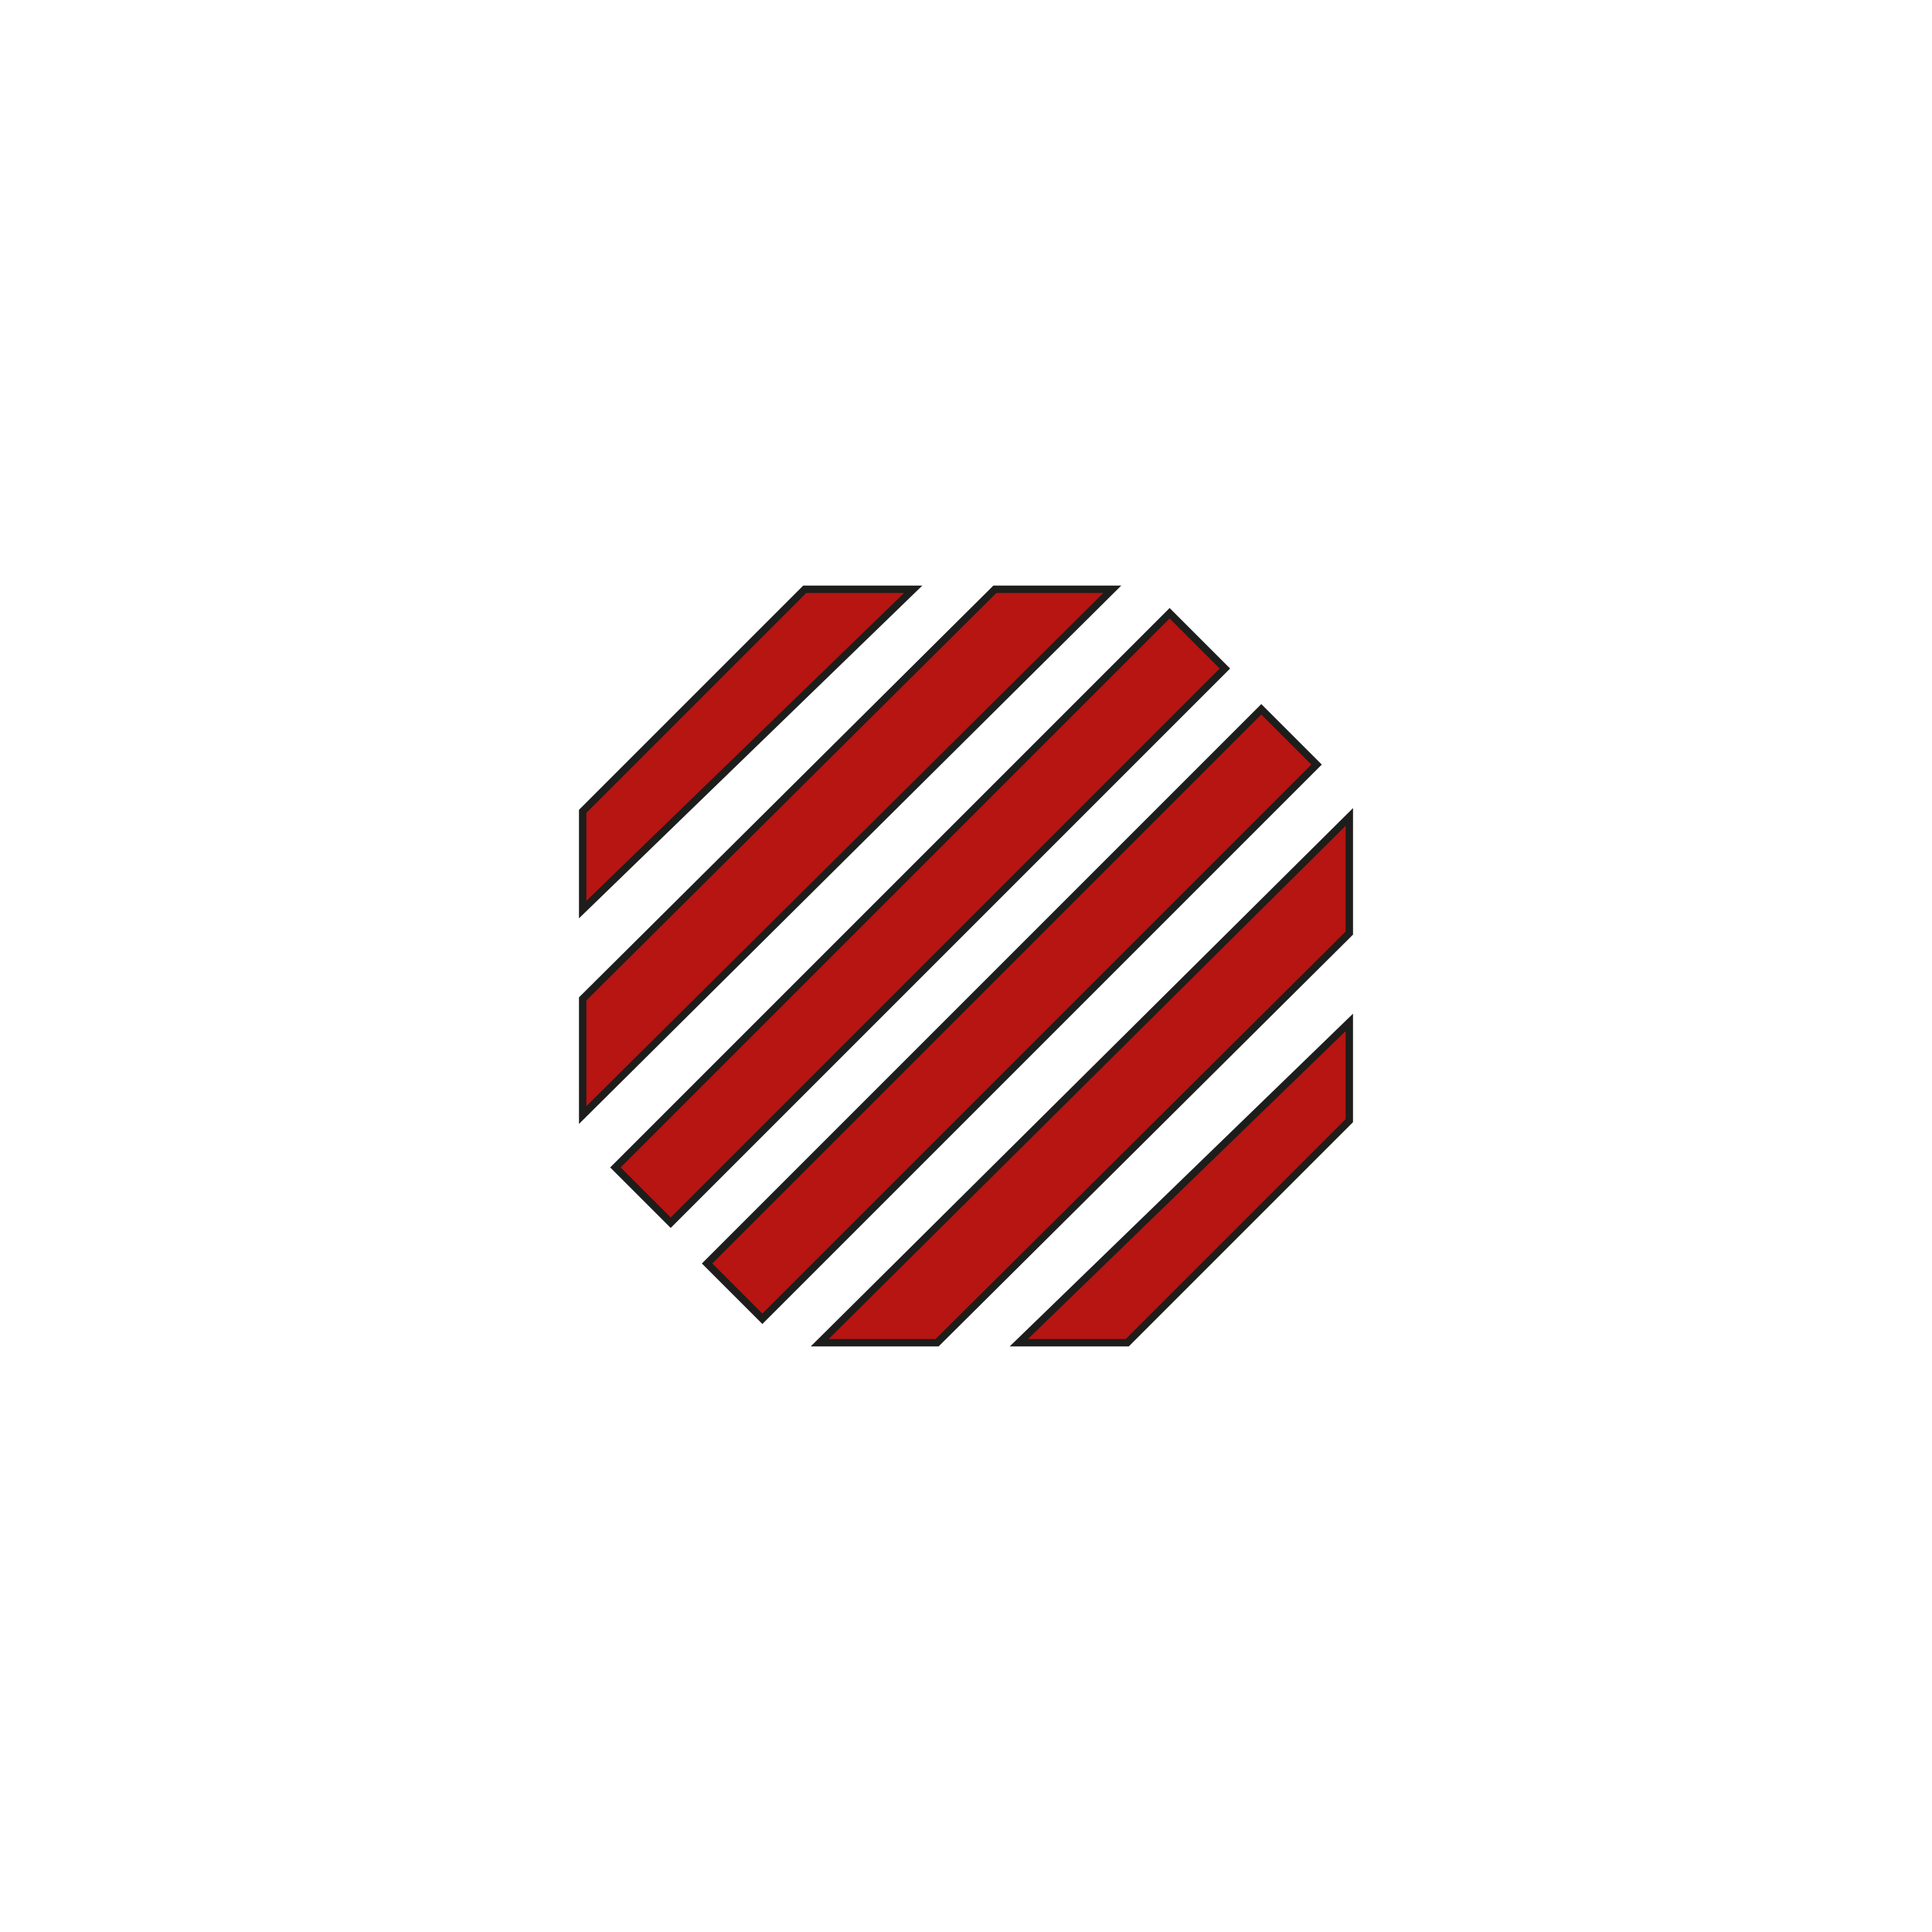
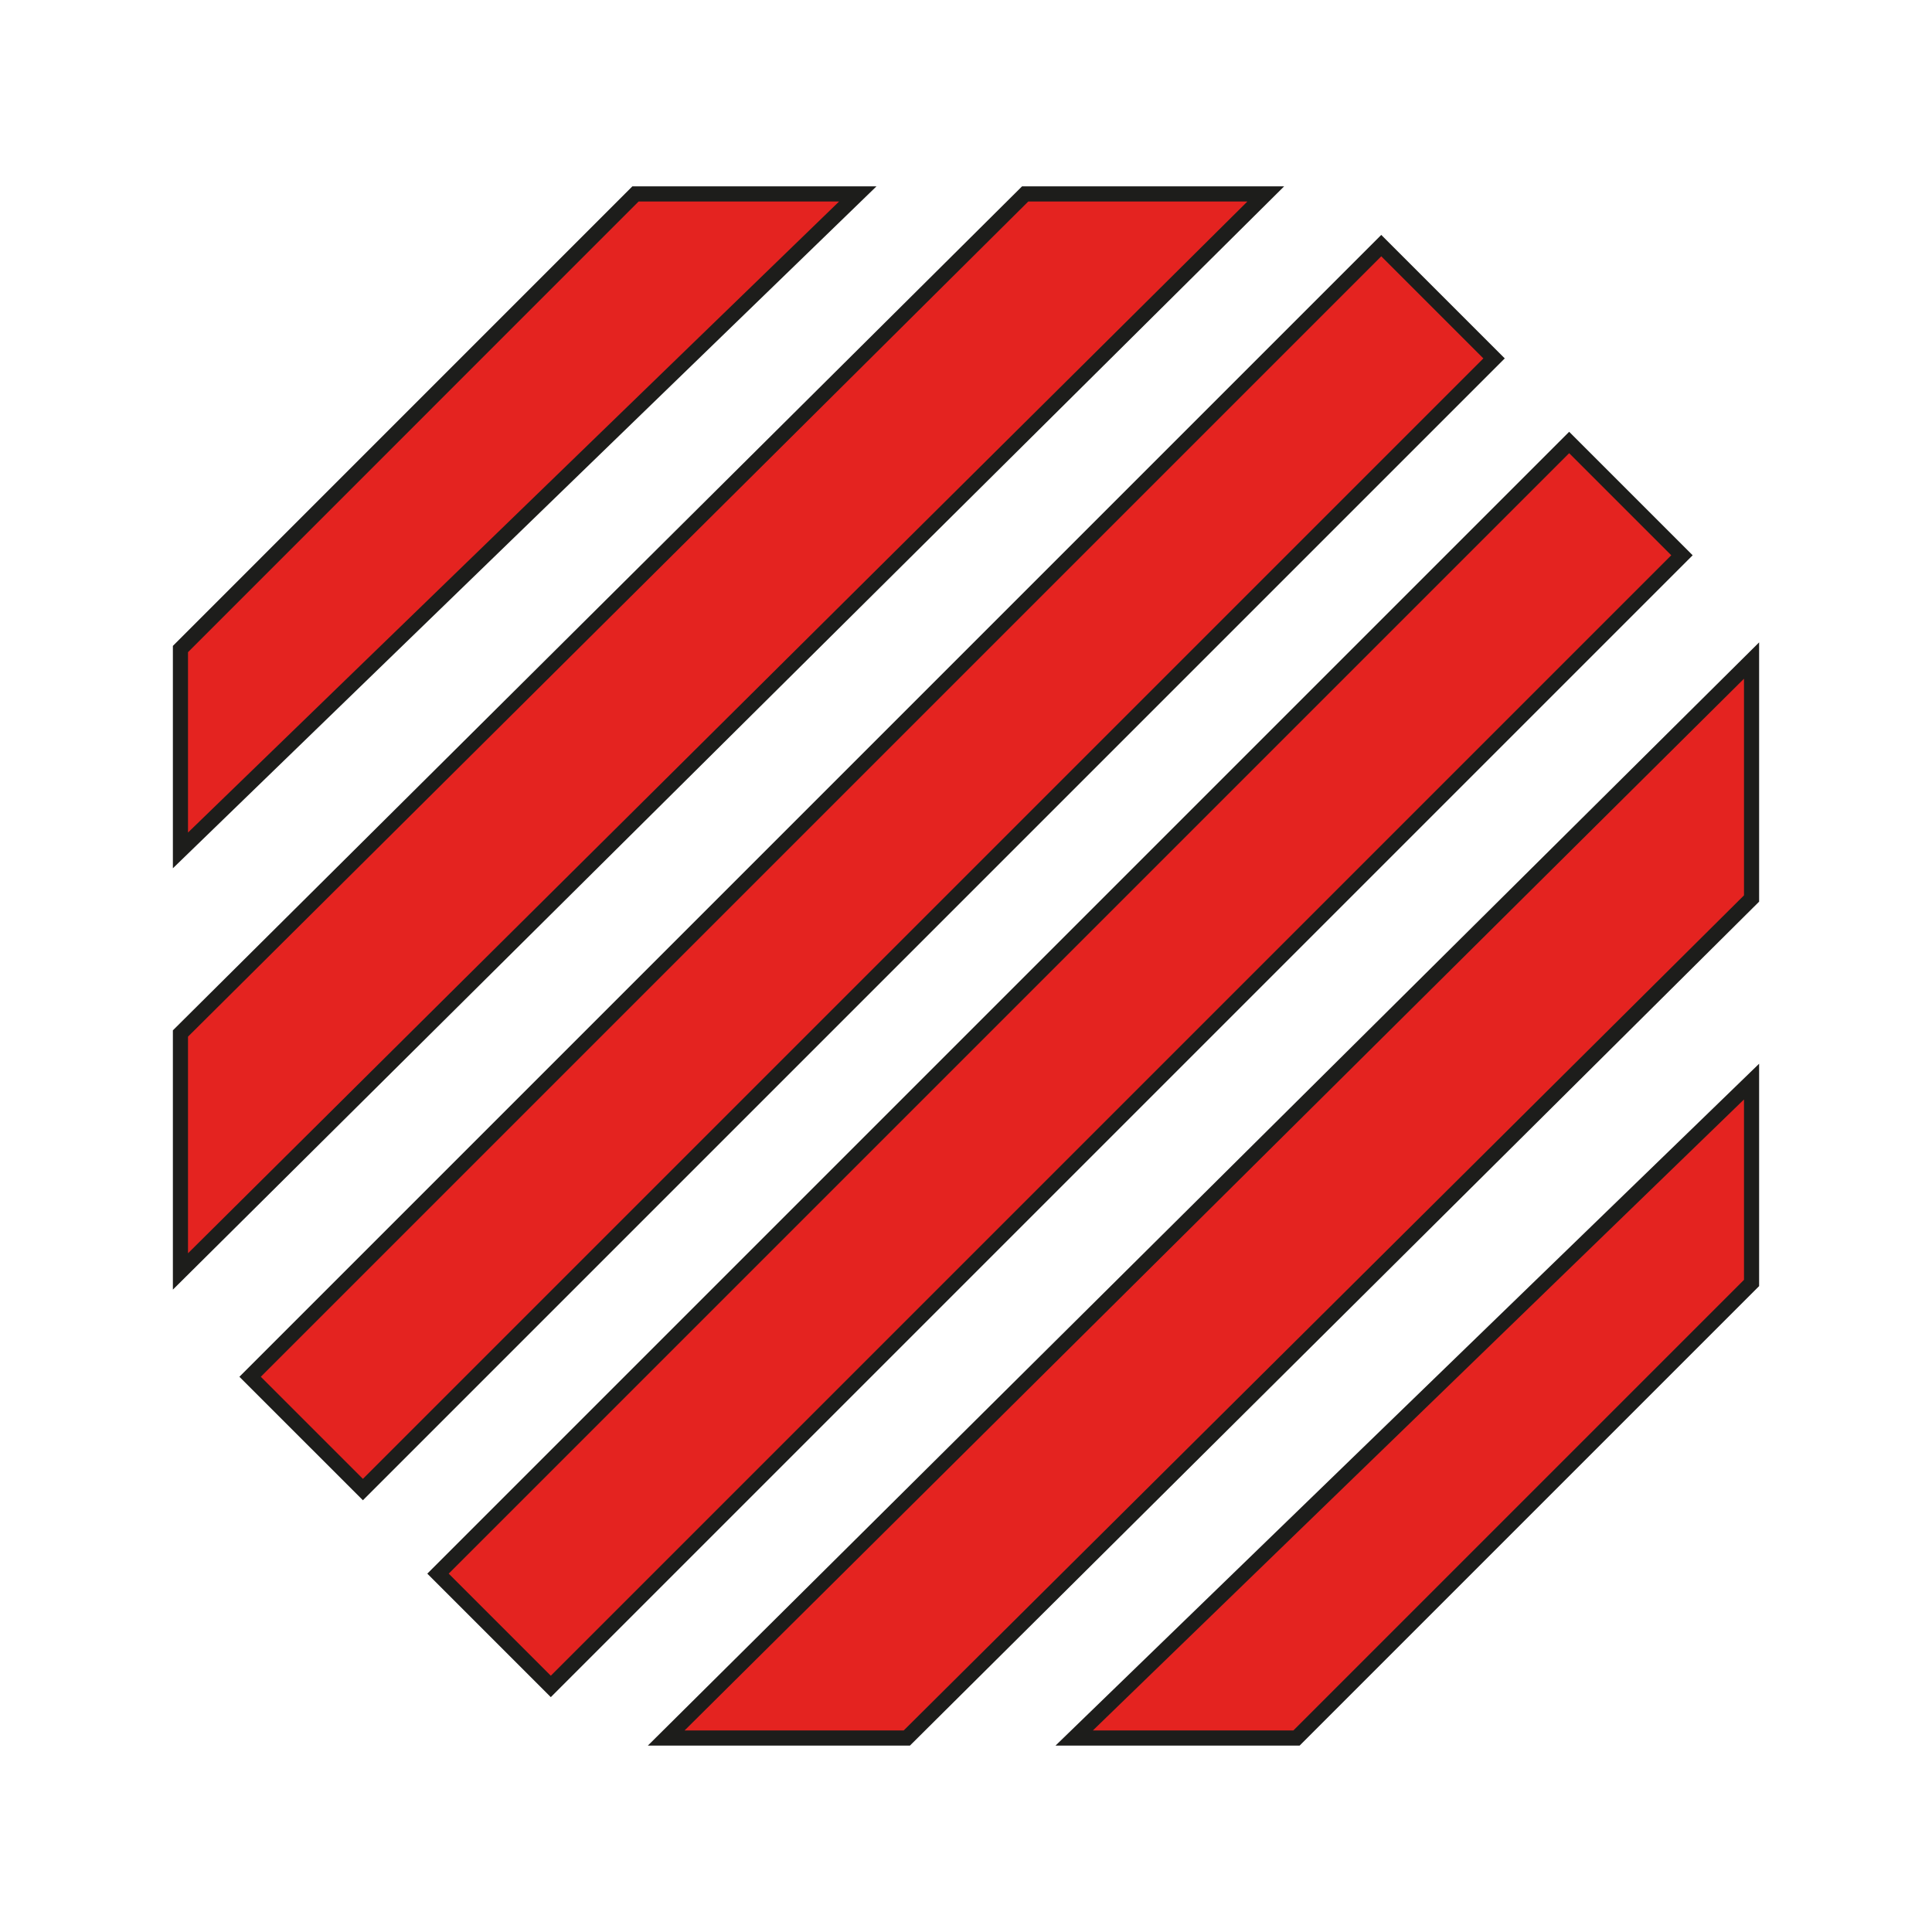
- <svg xmlns="http://www.w3.org/2000/svg" version="1.1" width="1080" height="1080" viewBox="0 0 1080 1080" xml:space="preserve">
+ <svg xmlns="http://www.w3.org/2000/svg" id="katman_1" data-name="katman 1" viewBox="0 0 300 300">
  <defs>
- </defs>
-   <g transform="matrix(1 0 0 1 540 540)" id="2de35c76-9106-40b8-a7da-8771c9ef037d">
-     <rect style="stroke: none; stroke-width: 1; stroke-dasharray: none; stroke-linecap: butt; stroke-dashoffset: 0; stroke-linejoin: miter; stroke-miterlimit: 4; fill: rgb(255,255,255); fill-rule: nonzero; opacity: 1; visibility: hidden;" vector-effect="non-scaling-stroke" x="-540" y="-540" rx="0" ry="0" width="1080" height="1080" />
-   </g>
-   <g transform="matrix(1 0 0 1 540 540)" id="53cce358-b0a9-4598-9575-a812d21d7ce3">
- </g>
-   <g transform="matrix(1 0 0 1 540 540)">
-     <g style="" vector-effect="non-scaling-stroke">
-       <g transform="matrix(1 0 0 1 -121.89 -121.06)">
-         <polygon style="stroke: rgb(29,29,27); stroke-width: 4.134; stroke-dasharray: none; stroke-linecap: butt; stroke-dashoffset: 0; stroke-linejoin: miter; stroke-miterlimit: 10; fill: rgb(182,21,18); fill-rule: nonzero; opacity: 1;" vector-effect="non-scaling-stroke" points="-92.39,34.6 31.74,-89.53 92.38,-89.53 -92.39,89.53 " />
-       </g>
-       <g transform="matrix(1 0 0 1 -66.25 -63.64)">
-         <polygon style="stroke: rgb(29,29,27); stroke-width: 4.134; stroke-dasharray: none; stroke-linecap: butt; stroke-dashoffset: 0; stroke-linejoin: miter; stroke-miterlimit: 10; fill: rgb(182,21,18); fill-rule: nonzero; opacity: 1;" vector-effect="non-scaling-stroke" points="-148.03,82.03 82.4,-146.95 148.03,-146.95 -148.03,146.96 " />
-       </g>
-       <g transform="matrix(0.71 -0.71 0.71 0.71 -25.63 -26.85)">
-         <rect style="stroke: rgb(29,29,27); stroke-width: 4.134; stroke-dasharray: none; stroke-linecap: butt; stroke-dashoffset: 0; stroke-linejoin: miter; stroke-miterlimit: 10; fill: rgb(182,21,18); fill-rule: nonzero; opacity: 1;" vector-effect="non-scaling-stroke" x="-218.17" y="-21.76" rx="0" ry="0" width="436.34" height="43.52" />
-       </g>
-       <g transform="matrix(1 0 0 1 121.89 121.06)">
-         <polygon style="stroke: rgb(29,29,27); stroke-width: 4.134; stroke-dasharray: none; stroke-linecap: butt; stroke-dashoffset: 0; stroke-linejoin: miter; stroke-miterlimit: 10; fill: rgb(182,21,18); fill-rule: nonzero; opacity: 1;" vector-effect="non-scaling-stroke" points="92.38,-34.6 -31.75,89.53 -92.38,89.53 92.38,-89.53 " />
-       </g>
-       <g transform="matrix(1 0 0 1 66.25 63.63)">
-         <polygon style="stroke: rgb(29,29,27); stroke-width: 4.134; stroke-dasharray: none; stroke-linecap: butt; stroke-dashoffset: 0; stroke-linejoin: miter; stroke-miterlimit: 10; fill: rgb(182,21,18); fill-rule: nonzero; opacity: 1;" vector-effect="non-scaling-stroke" points="148.03,-82.03 -82.4,146.95 -148.03,146.95 148.03,-146.95 " />
-       </g>
-       <g transform="matrix(-0.71 0.71 -0.71 -0.71 25.62 26.85)">
-         <rect style="stroke: rgb(29,29,27); stroke-width: 4.134; stroke-dasharray: none; stroke-linecap: butt; stroke-dashoffset: 0; stroke-linejoin: miter; stroke-miterlimit: 10; fill: rgb(182,21,18); fill-rule: nonzero; opacity: 1;" vector-effect="non-scaling-stroke" x="-218.17" y="-21.76" rx="0" ry="0" width="436.34" height="43.52" />
-       </g>
-     </g>
-   </g>
+     <style>.cls-1{fill:#e42320;stroke:#1d1d1b;stroke-miterlimit:10;stroke-width:2.35px;}</style>
+   </defs>
+   <polygon class="cls-1" points="28.02 100.78 98.68 30.11 133.2 30.11 28.02 132.05 28.02 100.78" />
+   <polygon class="cls-1" points="28.02 160.48 159.19 30.11 196.55 30.11 28.02 197.43 28.02 160.48" />
+   <rect class="cls-1" x="11.21" y="122.33" width="248.4" height="24.77" transform="translate(-55.59 135.21) rotate(-45)" />
+   <polygon class="cls-1" points="271.98 199.22 201.32 269.88 166.8 269.88 271.98 167.95 271.98 199.22" />
+   <polygon class="cls-1" points="271.98 139.52 140.81 269.88 103.45 269.88 271.98 102.57 271.98 139.52" />
+   <rect class="cls-1" x="40.39" y="152.9" width="248.4" height="24.77" transform="translate(397.85 165.78) rotate(135)" />
</svg>
